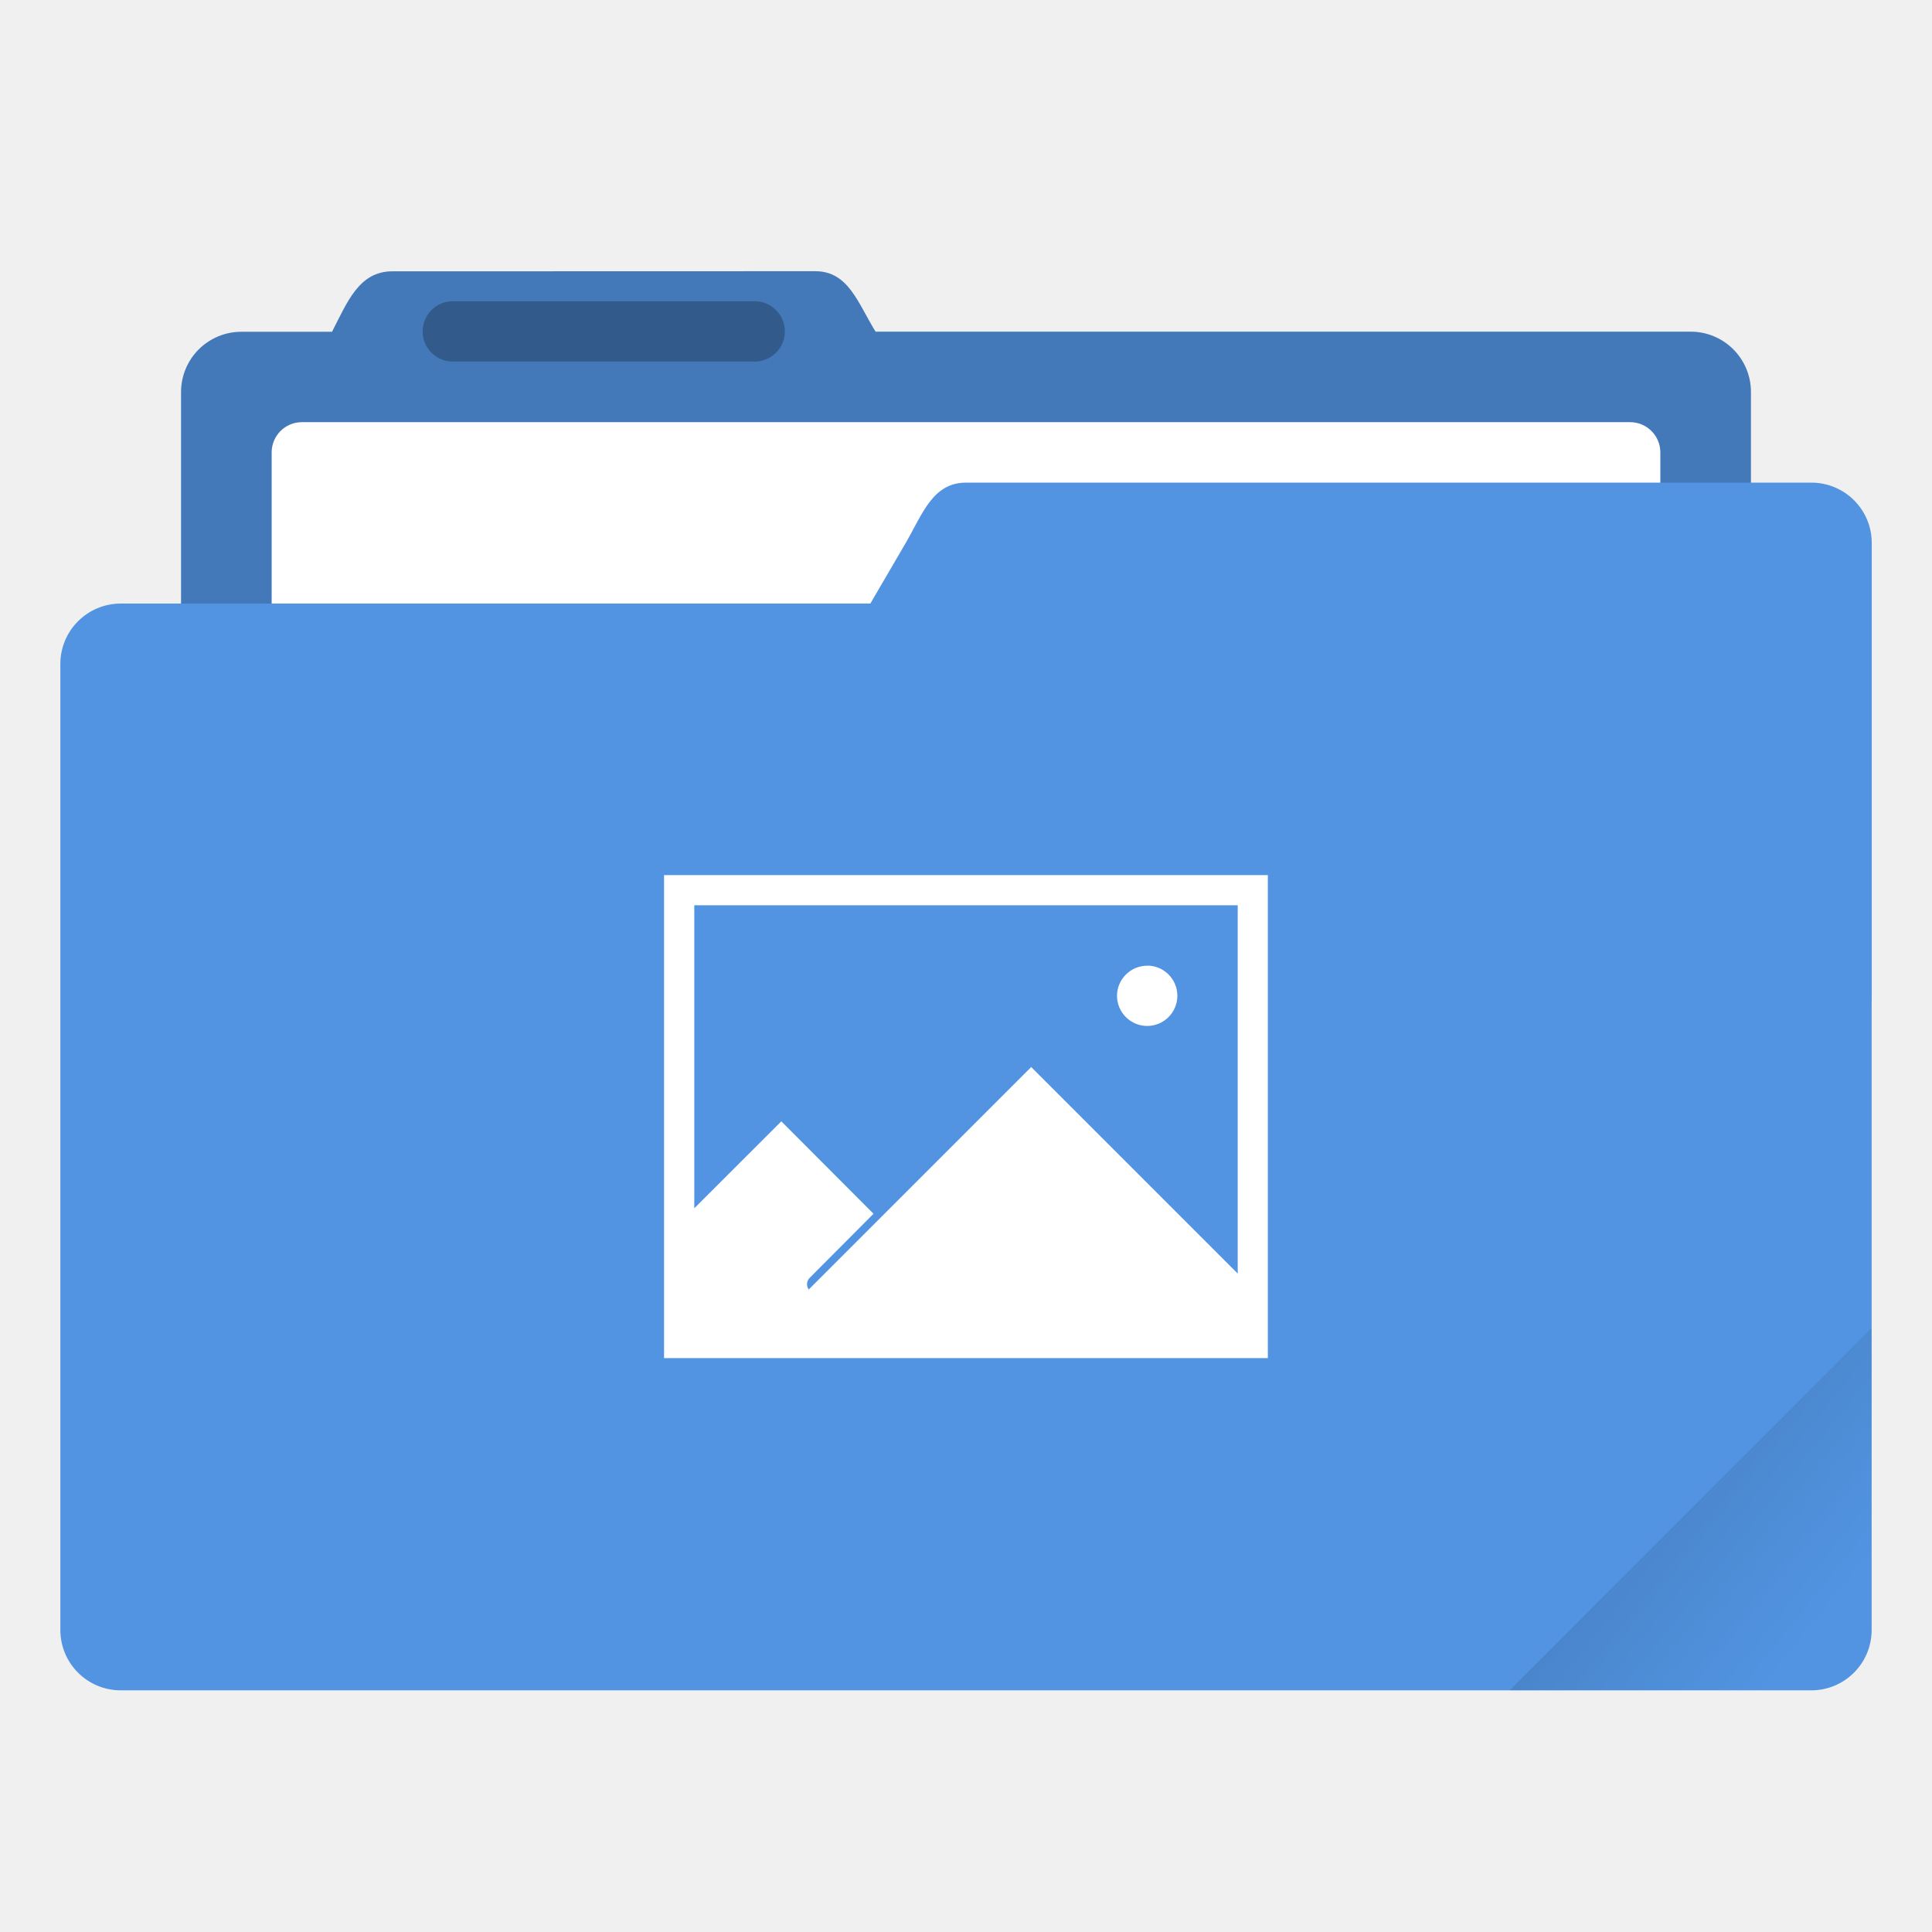
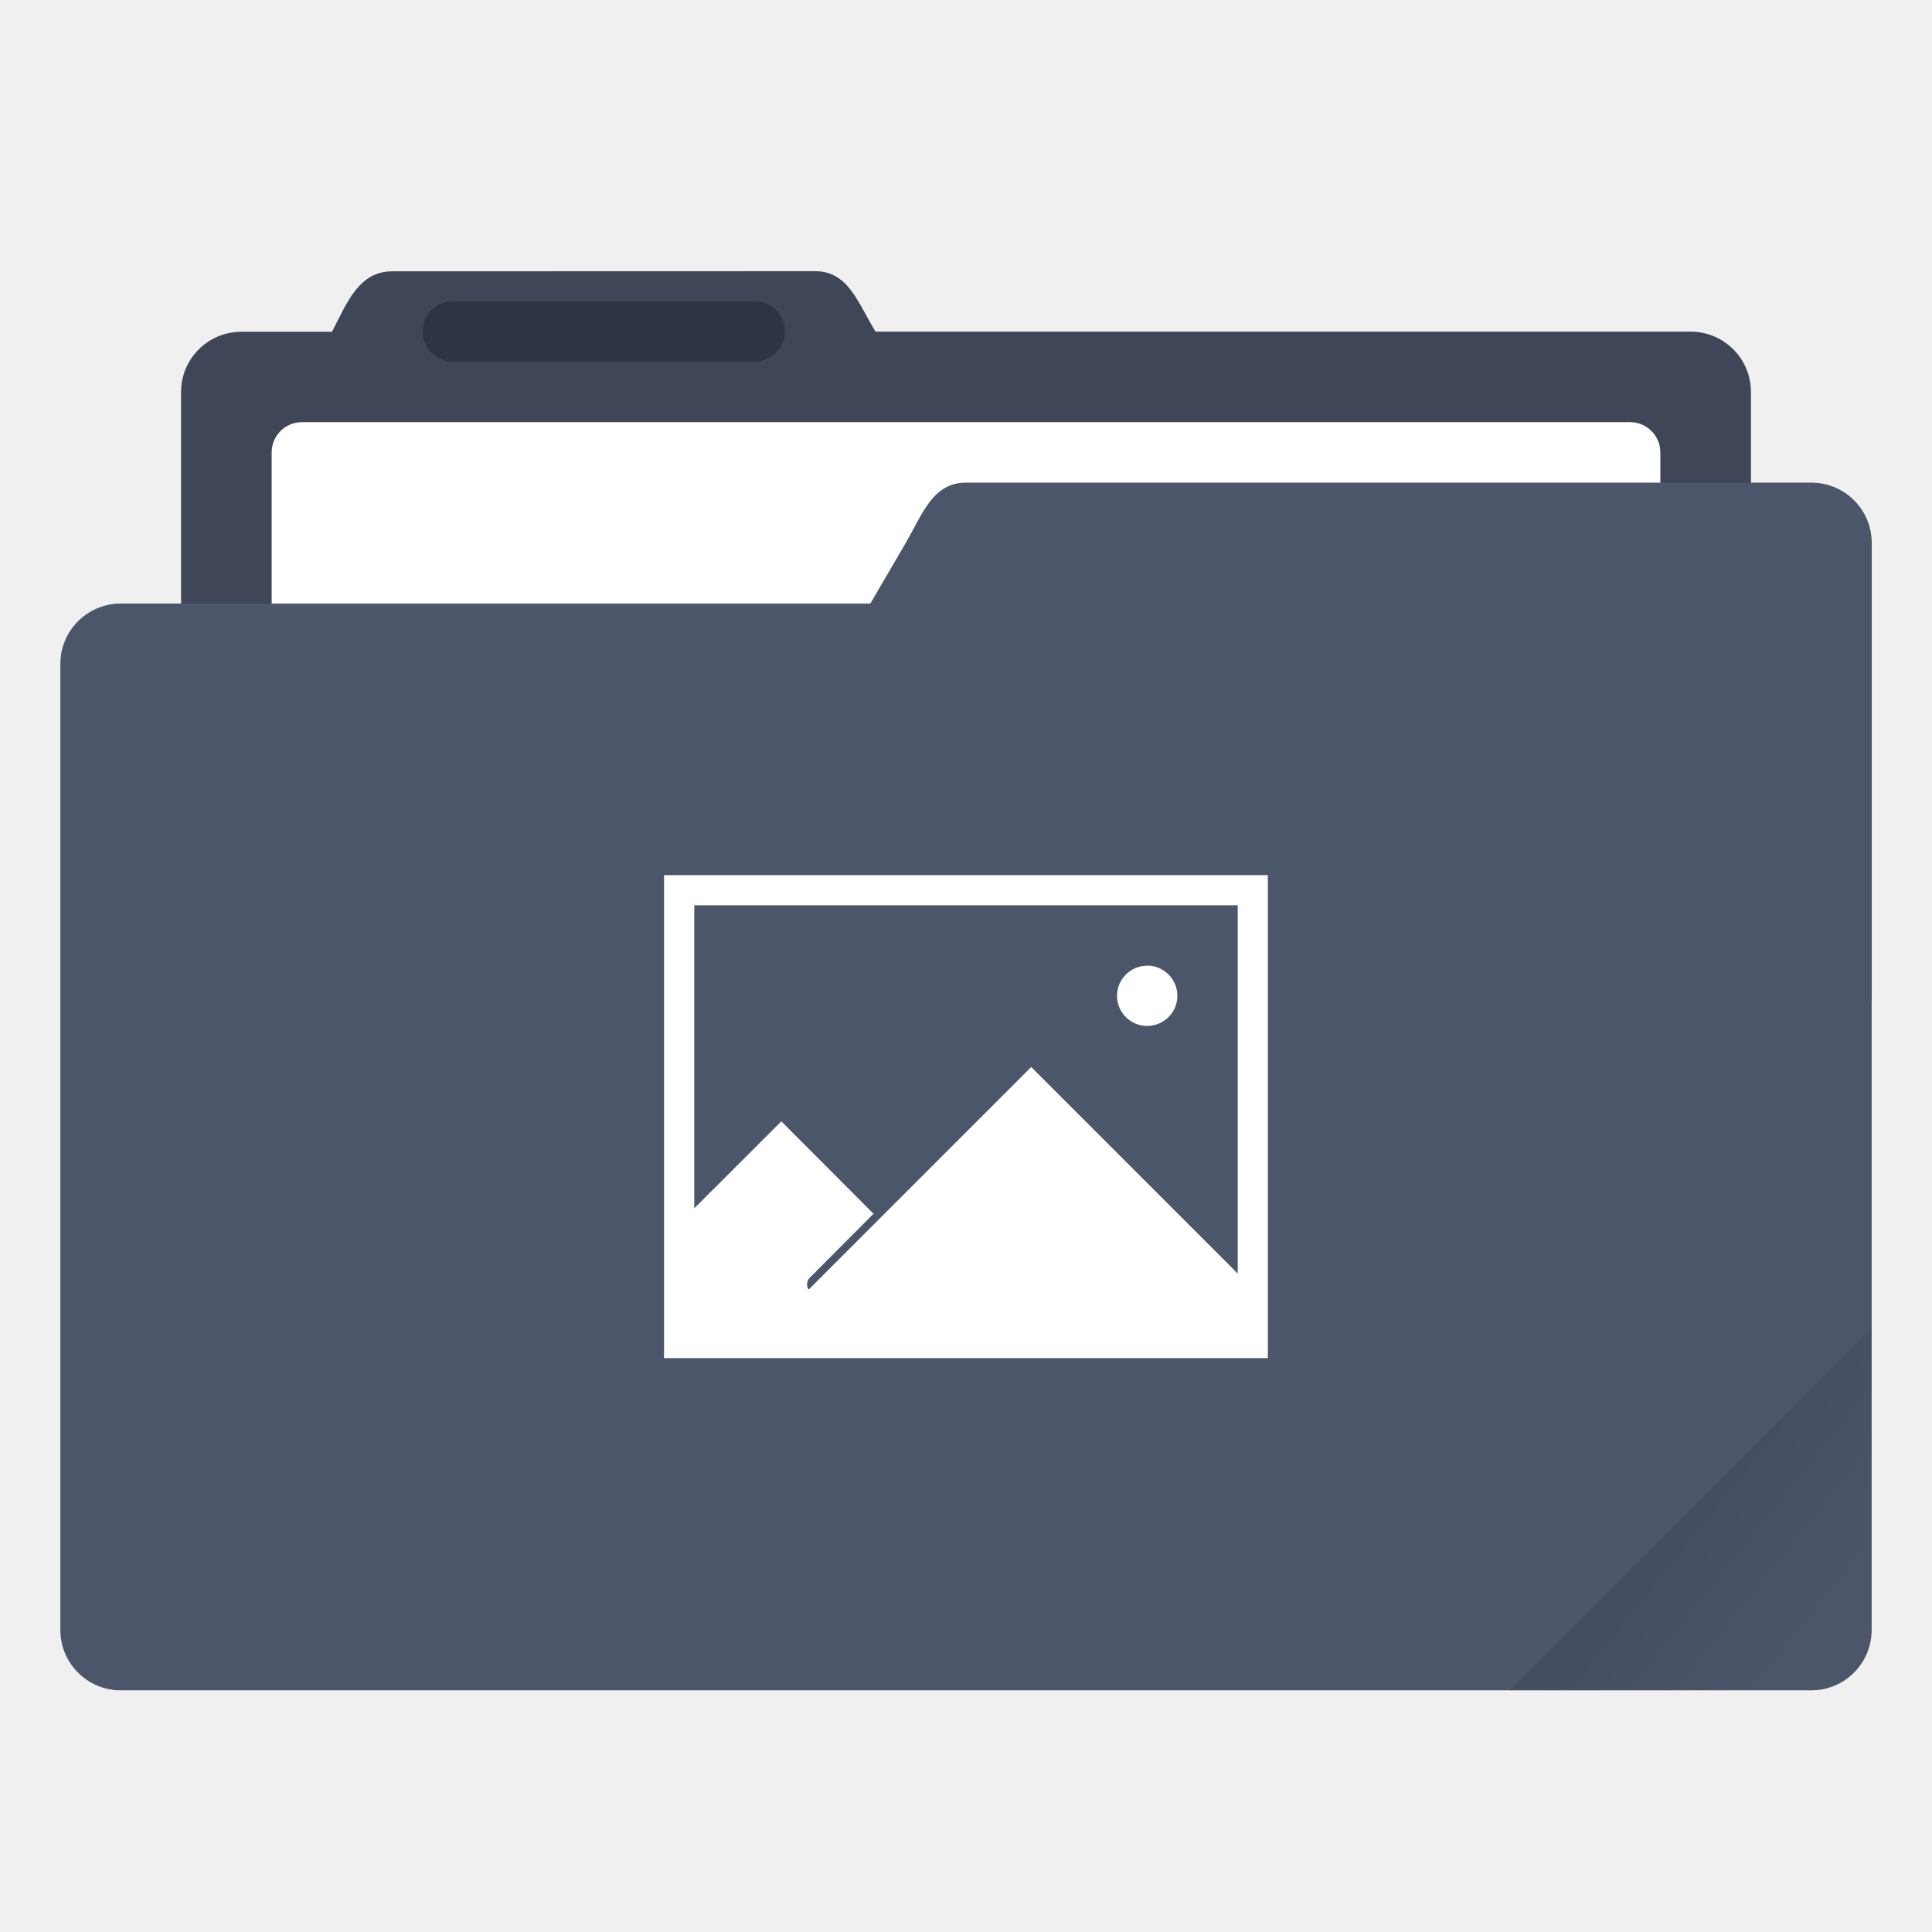
<svg xmlns="http://www.w3.org/2000/svg" width="64" height="64" version="1.1" viewBox="0 0 16.933 16.933">
  <defs>
    <linearGradient id="a" x1="-197.1" x2="-196.91" y1="217.68" y2="219.37" gradientTransform="rotate(-45 -338.07 -140.03)" gradientUnits="userSpaceOnUse">
      <stop offset="0" />
      <stop stop-opacity="0" offset="1" />
    </linearGradient>
  </defs>
  <g transform="translate(0 -280.07)">
-     <path d="M3.44 282.448c-.294 0-.395.269-.53.53h-.793a.528.528 0 0 0-.53.528v5.292c0 .293.237.53.53.53h12.7c.293 0 .529-.237.529-.53v-5.292a.528.528 0 0 0-.53-.529H7.674c-.155-.249-.236-.53-.53-.53z" fill="#5294e2" paint-order="markers stroke fill" />
+     <path d="M3.44 282.448c-.294 0-.395.269-.53.53h-.793a.528.528 0 0 0-.53.528v5.292c0 .293.237.53.53.53h12.7c.293 0 .529-.237.529-.53v-5.292a.528.528 0 0 0-.53-.529H7.674c-.155-.249-.236-.53-.53-.53z" fill="#4c566a" paint-order="markers stroke fill" />
    <path d="M3.44 282.448c-.294 0-.395.269-.53.53h-.793a.528.528 0 0 0-.53.528v5.292c0 .293.237.53.53.53h12.7c.293 0 .529-.237.529-.53v-5.292a.528.528 0 0 0-.53-.529H7.674c-.155-.249-.236-.53-.53-.53z" opacity=".18" paint-order="markers stroke fill" />
    <rect x="2.381" y="283.77" width="12.171" height="5.027" ry=".265" fill="#fff" paint-order="markers stroke fill" />
-     <rect x=".529" y="285.36" width="15.875" height="9.525" ry=".529" fill="#5294e2" paint-order="markers stroke fill" />
-     <path d="M8.467 284.3h7.408c.293 0 .53.236.53.53v3.968c0 .293-.237.529-.53.529H6.152c-.294 0-.677-.276-.53-.53l2.316-3.968c.147-.253.236-.529.529-.529z" fill="#5294e2" paint-order="markers stroke fill" />
+     <rect x=".529" y="285.36" width="15.875" height="9.525" ry=".529" fill="#4c566a" paint-order="markers stroke fill" />
+     <path d="M8.467 284.3h7.408c.293 0 .53.236.53.53v3.968c0 .293-.237.529-.53.529H6.152c-.294 0-.677-.276-.53-.53l2.316-3.968c.147-.253.236-.529.529-.529z" fill="#4c566a" paint-order="markers stroke fill" />
    <rect x="3.704" y="282.71" width="3.175" height=".529" ry=".265" opacity=".25" paint-order="stroke markers fill" />
    <path d="M5.82 287.74v4.233h5.292v-4.233H5.821zm.265.264h4.763v3.228l-1.81-1.81-1.95 1.95a.08.08 0 0 1 .008-.102l.56-.562-.808-.81-.763.762v-2.656zm3.97.53a.265.265 0 0 0-.265.264.265.265 0 0 0 .264.264.265.265 0 0 0 .265-.264.265.265 0 0 0-.265-.265z" fill="#fff" paint-order="stroke markers fill" />
  </g>
  <path d="m16.404 11.641-3.174 3.175h2.646c0.293 0 0.529-0.236 0.529-0.529z" fill="url(#a)" opacity=".1" style="paint-order:stroke markers fill" />
</svg>
